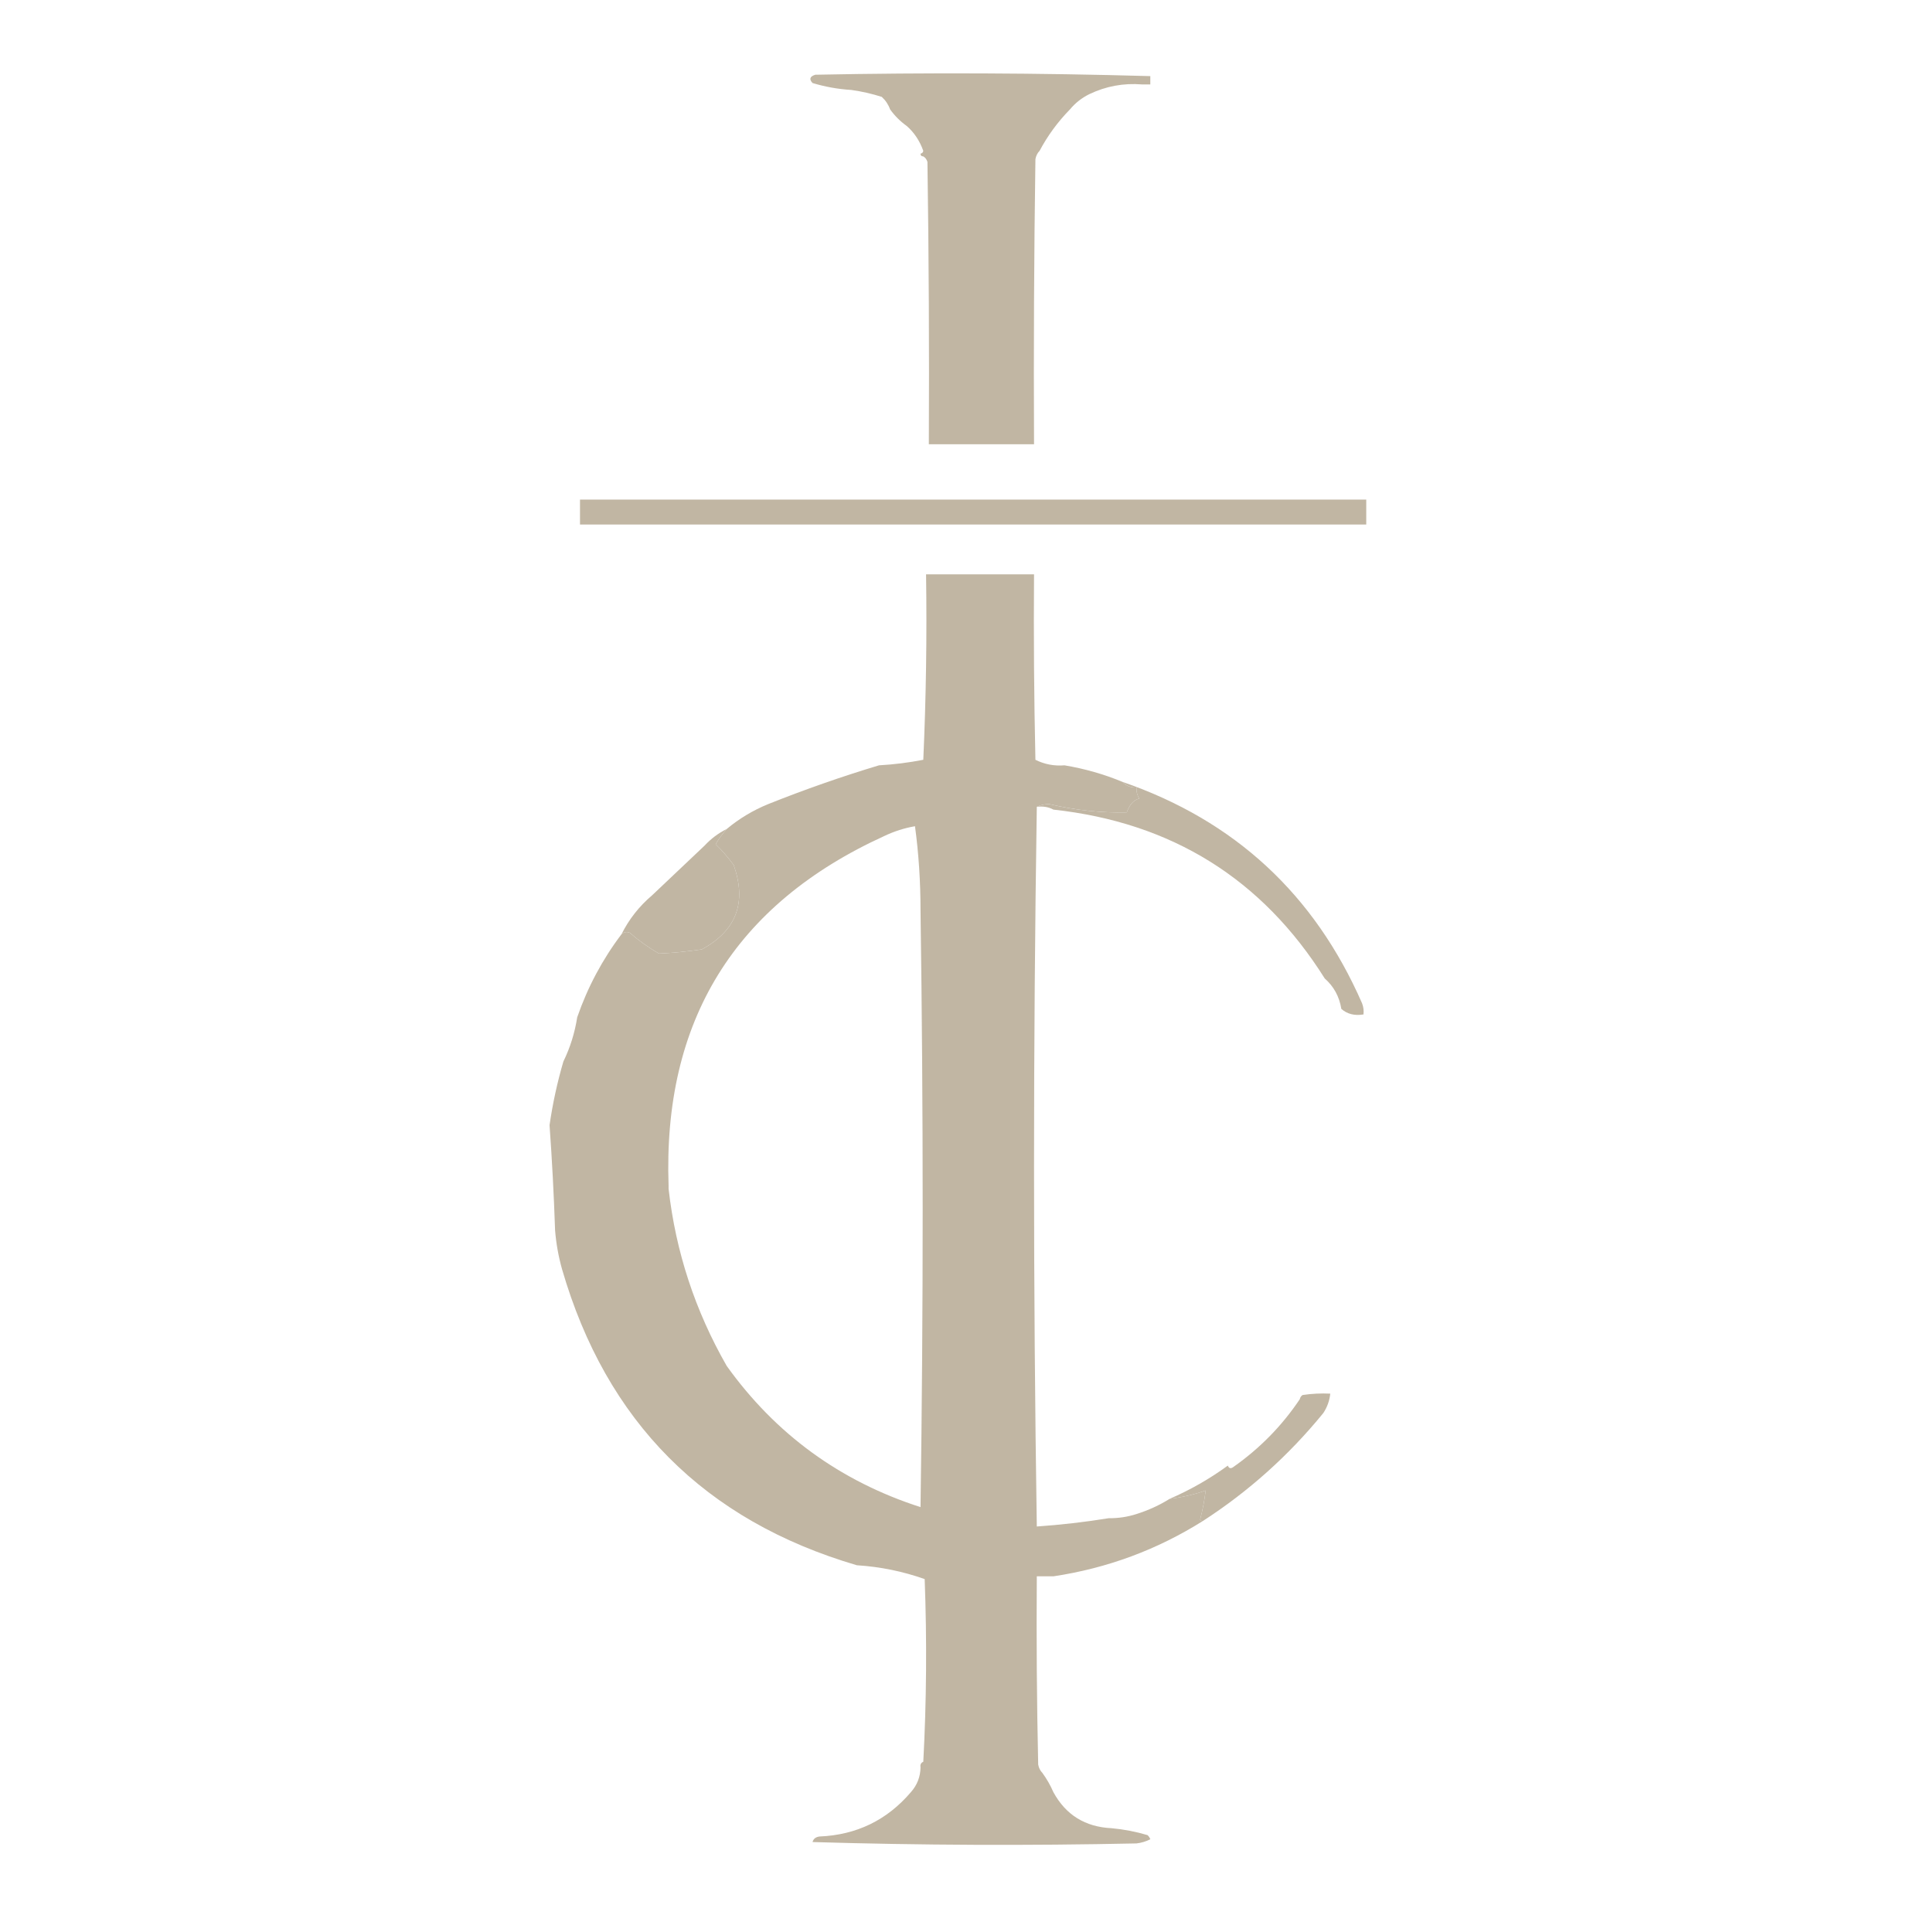
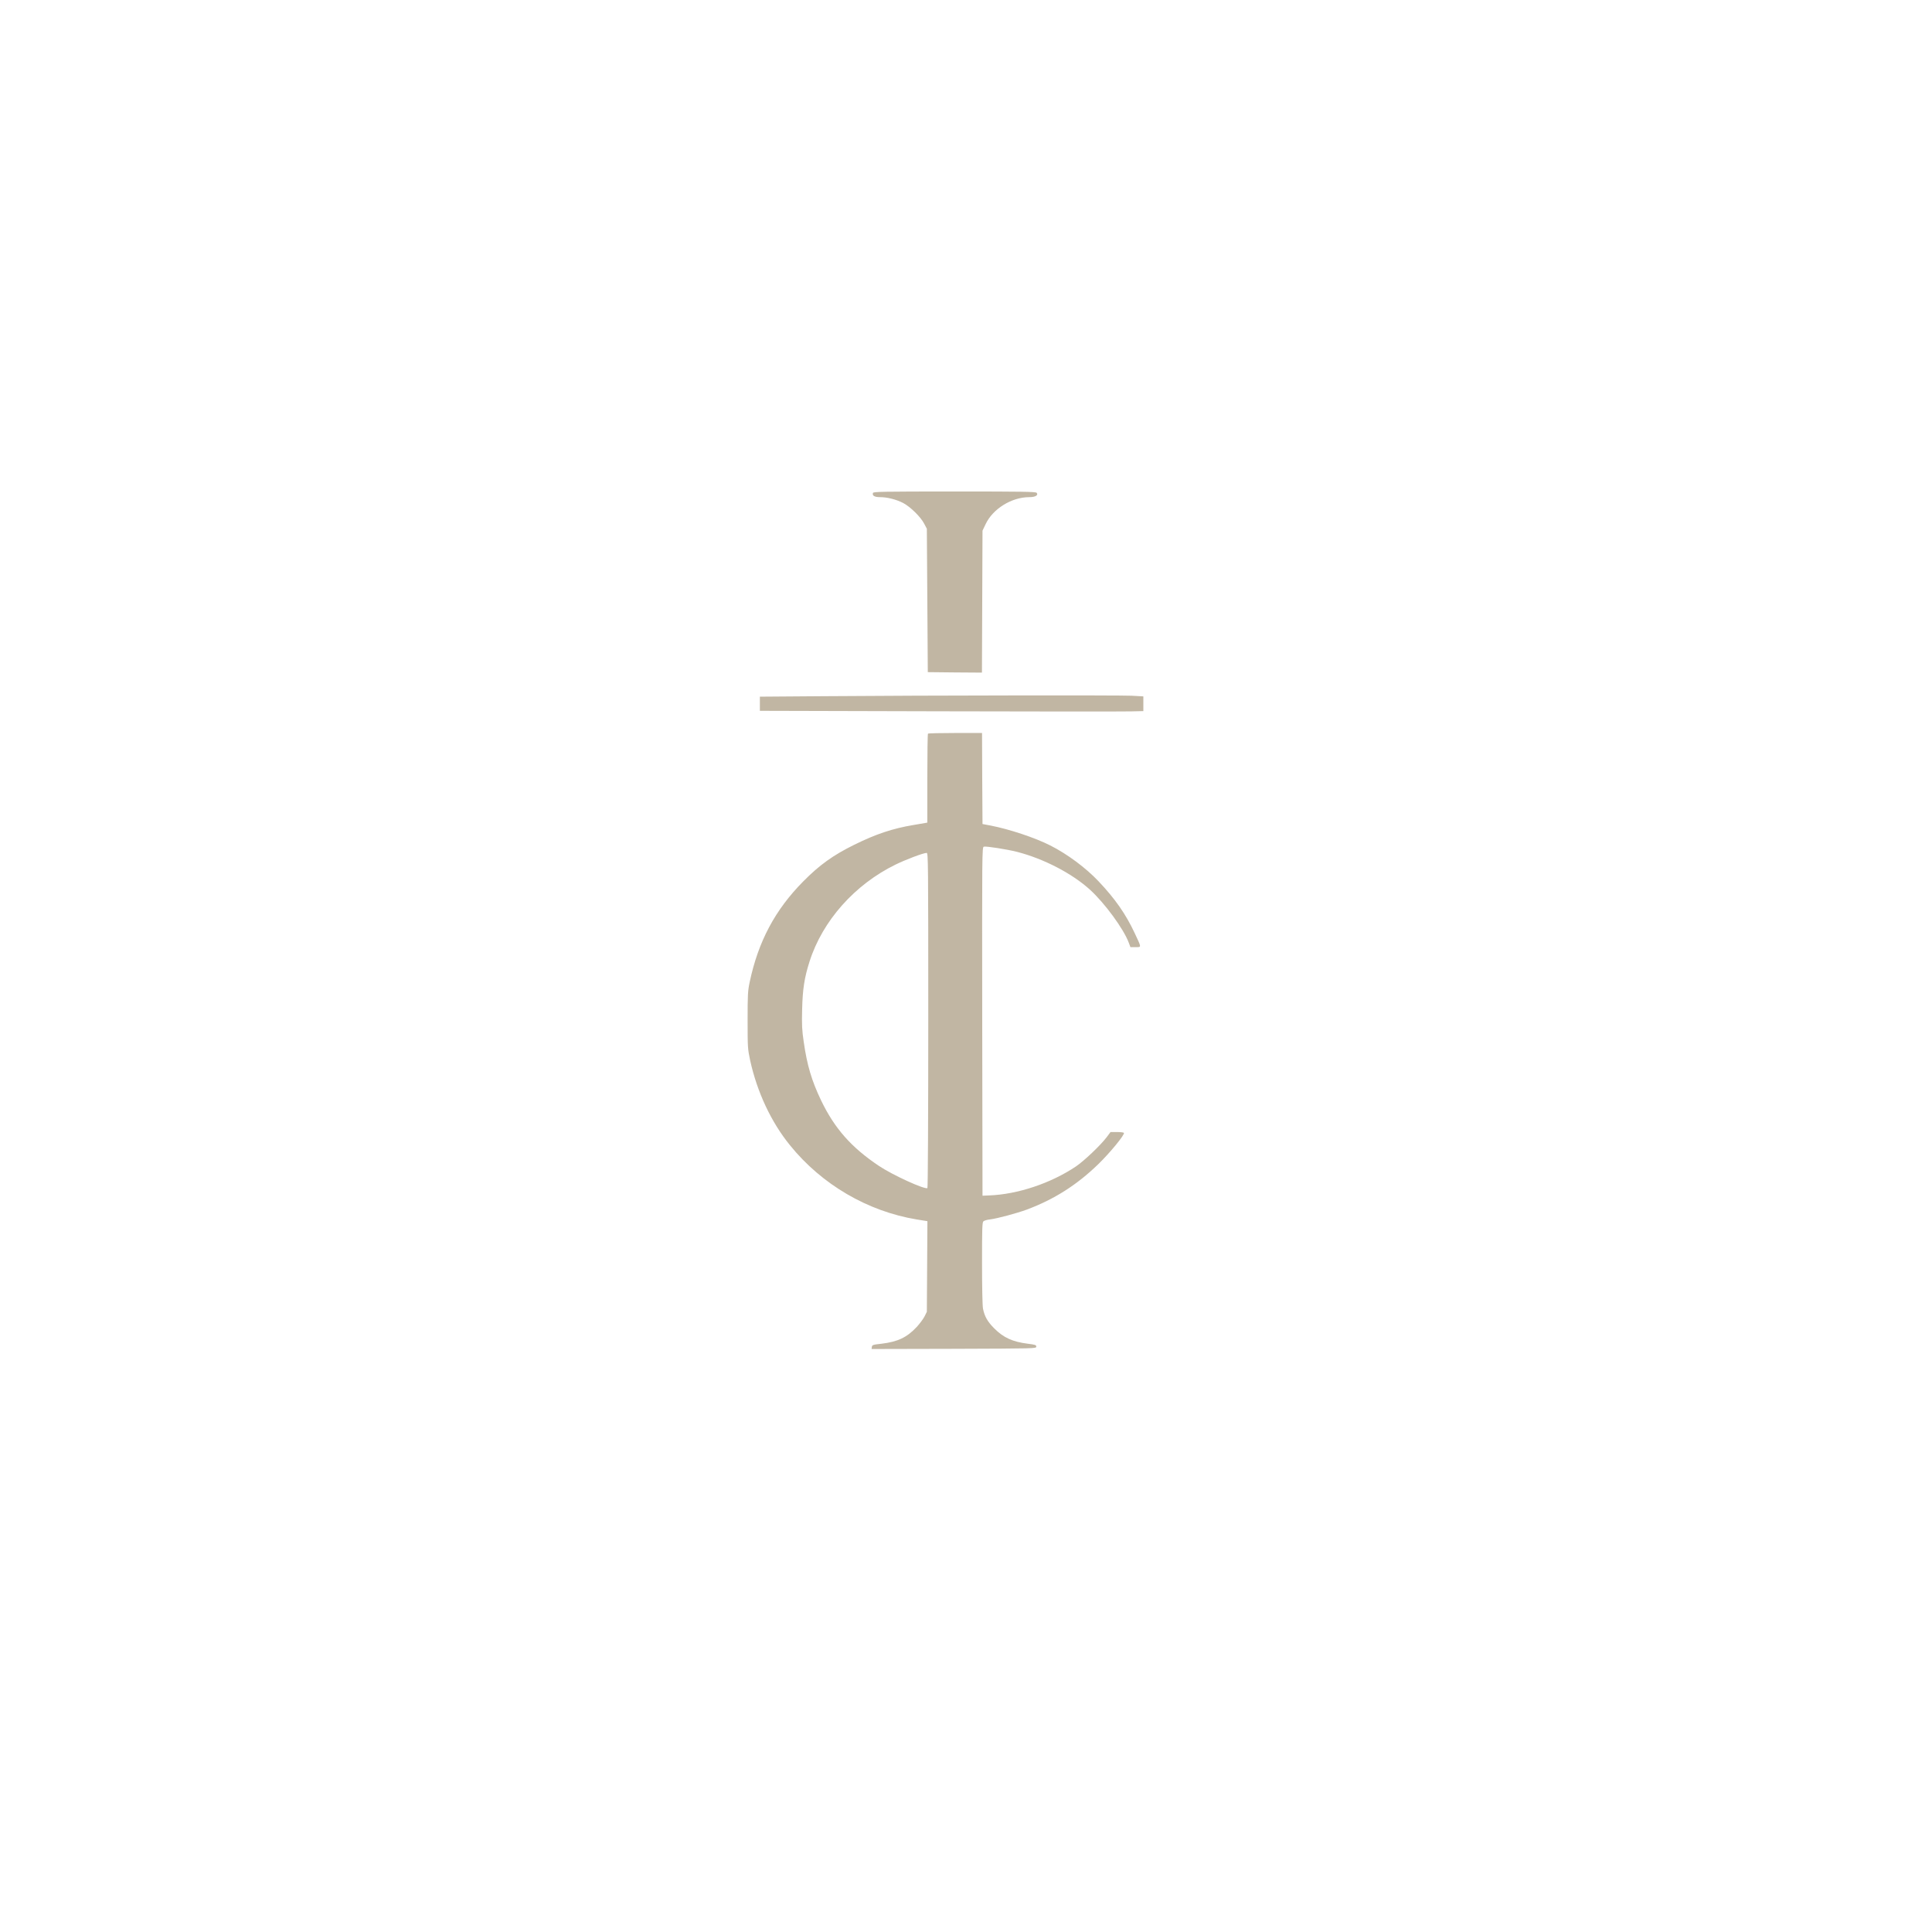
- <svg xmlns="http://www.w3.org/2000/svg" version="1.1" width="696px" height="698px" style="shape-rendering:geometricPrecision; text-rendering:geometricPrecision; image-rendering:optimizeQuality; fill-rule:evenodd; clip-rule:evenodd">
-   <g>
-     <path style="opacity:1" fill="#c1b6a3" d="M 412.5,30.5 C 405.843,29.965 399.51,31.132 393.5,34C 390.734,35.371 388.401,37.204 386.5,39.5C 382.088,44.005 378.422,49.005 375.5,54.5C 374.732,55.263 374.232,56.263 374,57.5C 373.5,91.832 373.333,126.165 373.5,160.5C 360.833,160.5 348.167,160.5 335.5,160.5C 335.667,126.498 335.5,92.498 335,58.5C 334.722,57.584 334.222,56.917 333.5,56.5C 332.833,56.5 332.5,56.167 332.5,55.5C 333.043,55.44 333.376,55.107 333.5,54.5C 332.196,50.851 330.196,47.851 327.5,45.5C 325.167,43.833 323.167,41.833 321.5,39.5C 320.883,37.771 319.883,36.271 318.5,35C 314.888,33.85 311.222,33.017 307.5,32.5C 302.739,32.206 298.072,31.373 293.5,30C 292.185,28.605 292.519,27.605 294.5,27C 334.852,26.196 375.185,26.362 415.5,27.5C 415.5,28.5 415.5,29.5 415.5,30.5C 414.5,30.5 413.5,30.5 412.5,30.5 Z" />
-   </g>
-   <g>
-     <path style="opacity:1" fill="#c1b6a3" d="M 209.5,180.5 C 304.167,180.5 398.833,180.5 493.5,180.5C 493.5,183.5 493.5,186.5 493.5,189.5C 398.833,189.5 304.167,189.5 209.5,189.5C 209.5,186.5 209.5,183.5 209.5,180.5 Z" />
-   </g>
-   <g>
-     <path style="opacity:1" fill="#c1b6a3" d="M 334.5,207.5 C 347.5,207.5 360.5,207.5 373.5,207.5C 373.333,229.836 373.5,252.169 374,274.5C 377.285,276.137 380.785,276.804 384.5,276.5C 391.822,277.723 398.822,279.723 405.5,282.5C 406.78,283.931 408.447,284.598 410.5,284.5C 410.421,285.93 410.754,287.264 411.5,288.5C 409.488,289.029 407.988,290.696 407,293.5C 397.752,293.719 388.419,292.719 379,290.5C 377.293,290.508 375.793,290.842 374.5,291.5C 373.167,378.167 373.167,464.833 374.5,551.5C 383.217,550.895 391.884,549.895 400.5,548.5C 403.91,548.543 407.243,548.043 410.5,547C 414.848,545.621 418.848,543.787 422.5,541.5C 427.012,540.954 431.345,539.954 435.5,538.5C 435.062,542.072 434.396,545.572 433.5,549C 433.728,549.399 434.062,549.565 434.5,549.5C 417.963,559.904 399.963,566.571 380.5,569.5C 378.5,569.5 376.5,569.5 374.5,569.5C 374.333,592.169 374.5,614.836 375,637.5C 375.232,638.737 375.732,639.737 376.5,640.5C 378.083,642.663 379.416,644.996 380.5,647.5C 384.988,655.711 391.988,660.044 401.5,660.5C 405.912,660.902 410.246,661.735 414.5,663C 414.957,663.414 415.291,663.914 415.5,664.5C 413.922,665.298 412.256,665.798 410.5,666C 371.331,666.831 332.331,666.665 293.5,665.5C 293.791,664.351 294.624,663.684 296,663.5C 309.379,662.937 320.379,657.603 329,647.5C 331.287,644.928 332.453,641.928 332.5,638.5C 332.328,637.508 332.662,636.842 333.5,636.5C 334.663,614.671 334.83,592.671 334,570.5C 326.089,567.699 317.922,566.033 309.5,565.5C 254.506,549.339 219.006,513.672 203,458.5C 201.714,453.904 200.881,449.237 200.5,444.5C 200.068,431.667 199.401,419 198.5,406.5C 199.64,398.633 201.307,390.966 203.5,383.5C 205.943,378.5 207.61,373.166 208.5,367.5C 212.28,356.603 217.614,346.603 224.5,337.5C 225.423,336.697 226.423,336.53 227.5,337C 230.78,339.862 234.28,342.362 238,344.5C 242.984,344.285 248.151,343.785 253.5,343C 265.985,336.224 269.818,326.057 265,312.5C 263.053,309.834 260.887,307.334 258.5,305C 259.665,303.008 260.998,301.175 262.5,299.5C 266.995,295.749 271.995,292.749 277.5,290.5C 290.695,285.226 304.028,280.559 317.5,276.5C 322.892,276.197 328.225,275.531 333.5,274.5C 334.5,252.177 334.833,229.843 334.5,207.5 Z M 330.5,298.5 C 331.832,308.311 332.499,318.477 332.5,329C 333.537,400.832 333.537,472.666 332.5,544.5C 303.51,535.164 280.176,518.164 262.5,493.5C 251.068,473.539 244.068,452.206 241.5,429.5C 241.5,429.167 241.5,428.833 241.5,428.5C 239.361,368.838 265.361,326.672 319.5,302C 323.021,300.326 326.687,299.16 330.5,298.5 Z" />
-   </g>
-   <g>
-     <path style="opacity:1" fill="#c1b6a3" d="M 405.5,282.5 C 445.962,296.457 474.795,323.124 492,362.5C 492.49,363.793 492.657,365.127 492.5,366.5C 489.302,367.036 486.635,366.369 484.5,364.5C 483.78,360.055 481.78,356.388 478.5,353.5C 455.897,317.507 423.231,297.173 380.5,292.5C 378.735,291.539 376.735,291.205 374.5,291.5C 375.793,290.842 377.293,290.508 379,290.5C 388.419,292.719 397.752,293.719 407,293.5C 407.988,290.696 409.488,289.029 411.5,288.5C 410.754,287.264 410.421,285.93 410.5,284.5C 408.447,284.598 406.78,283.931 405.5,282.5 Z" />
-   </g>
-   <g>
-     <path style="opacity:1" fill="#c1b6a3" d="M 262.5,299.5 C 260.998,301.175 259.665,303.008 258.5,305C 260.887,307.334 263.053,309.834 265,312.5C 269.818,326.057 265.985,336.224 253.5,343C 248.151,343.785 242.984,344.285 238,344.5C 234.28,342.362 230.78,339.862 227.5,337C 226.423,336.53 225.423,336.697 224.5,337.5C 227.204,332.099 230.871,327.432 235.5,323.5C 241.86,317.472 248.193,311.472 254.5,305.5C 256.8,303.016 259.467,301.016 262.5,299.5 Z" />
-   </g>
-   <g>
-     <path style="opacity:1" fill="#c1b6a3" d="M 434.5,549.5 C 434.062,549.565 433.728,549.399 433.5,549C 434.396,545.572 435.062,542.072 435.5,538.5C 431.345,539.954 427.012,540.954 422.5,541.5C 429.921,538.288 436.921,534.288 443.5,529.5C 443.897,530.525 444.563,530.692 445.5,530C 455.064,523.27 463.064,515.104 469.5,505.5C 469.611,504.883 469.944,504.383 470.5,504C 473.817,503.502 477.15,503.335 480.5,503.5C 480.245,506.016 479.411,508.35 478,510.5C 465.52,525.816 451.02,538.816 434.5,549.5 Z" />
+ <svg xmlns="http://www.w3.org/2000/svg" version="1.0" width="2048pt" height="2048pt" viewBox="0 0 2048 2048" preserveAspectRatio="xMidYMid meet">
+   <g transform="translate(0,2048) scale(0.1,-0.1)" fill="#c1b6a3" stroke="none">
+     <path d="M9254 15255 c-11 -29 16 -45 75 -45 78 0 173 -25 245 -62 77 -41 184         -146 222 -218 l29 -55 5 -760 5 -760 287 -3 287 -2 3 752 3 753 33 69 c77 163         276 286 463 286 65 0 99 21 78 46 -10 12 -148 14 -871 14 -757 0 -859 -2 -864         -15z" />
+     <path d="M8720 13100 l-665 -5 0 -75 0 -75 1900 -5 c1045 -3 1960 -3 2033 -1         l132 3 0 78 0 78 -122 7 c-128 6 -2131 4 -3278 -5z" />
+     <path d="M9837 12703 c-4 -3 -7 -217 -7 -474 l0 -469 -22 -4 c-13 -3 -68 -12         -123 -21 -222 -37 -399 -96 -630 -210 -225 -111 -369 -215 -540 -388 -299         -302 -477 -637 -568 -1067 -20 -95 -22 -133 -22 -405 0 -290 1 -304 27 -426         74 -336 222 -653 422 -899 336 -416 823 -701 1345 -787 l112 -18 -3 -480 -3         -480 -24 -49 c-14 -27 -51 -77 -83 -112 -105 -112 -201 -157 -373 -178 -92         -10 -100 -13 -103 -34 l-3 -22 873 2 c864 3 873 3 873 23 0 18 -11 21 -90 31         -160 20 -258 64 -356 163 -72 72 -103 128 -119 210 -6 31 -10 234 -10 482 0         360 2 430 14 442 8 8 41 18 73 21 73 9 283 65 388 104 289 108 529 260 756         480 125 121 284 315 273 333 -3 5 -36 9 -73 9 l-69 0 -41 -55 c-66 -87 -239         -251 -326 -310 -267 -179 -619 -296 -920 -307 l-70 -3 -3 1847 c-2 1795 -2         1847 17 1853 22 7 246 -28 352 -55 283 -73 582 -228 773 -401 158 -144 356         -415 411 -561 l18 -48 54 0 c65 0 65 -9 -9 149 -94 201 -207 363 -383 549         -134 142 -333 290 -512 380 -161 82 -436 173 -633 211 l-85 16 -3 483 -2 482         -283 0 c-156 0 -287 -3 -290 -7z m3 -3037 c0 -1007 -4 -1777 -9 -1780 -28 -18         -371 139 -514 235 -293 196 -470 397 -613 694 -100 209 -149 374 -184 620 -19         127 -21 181 -17 345 5 214 24 338 79 509 137 430 479 815 911 1026 108 53 293     123 330 124 16 1 17 -90 17 -1773z" />
  </g>
</svg>
